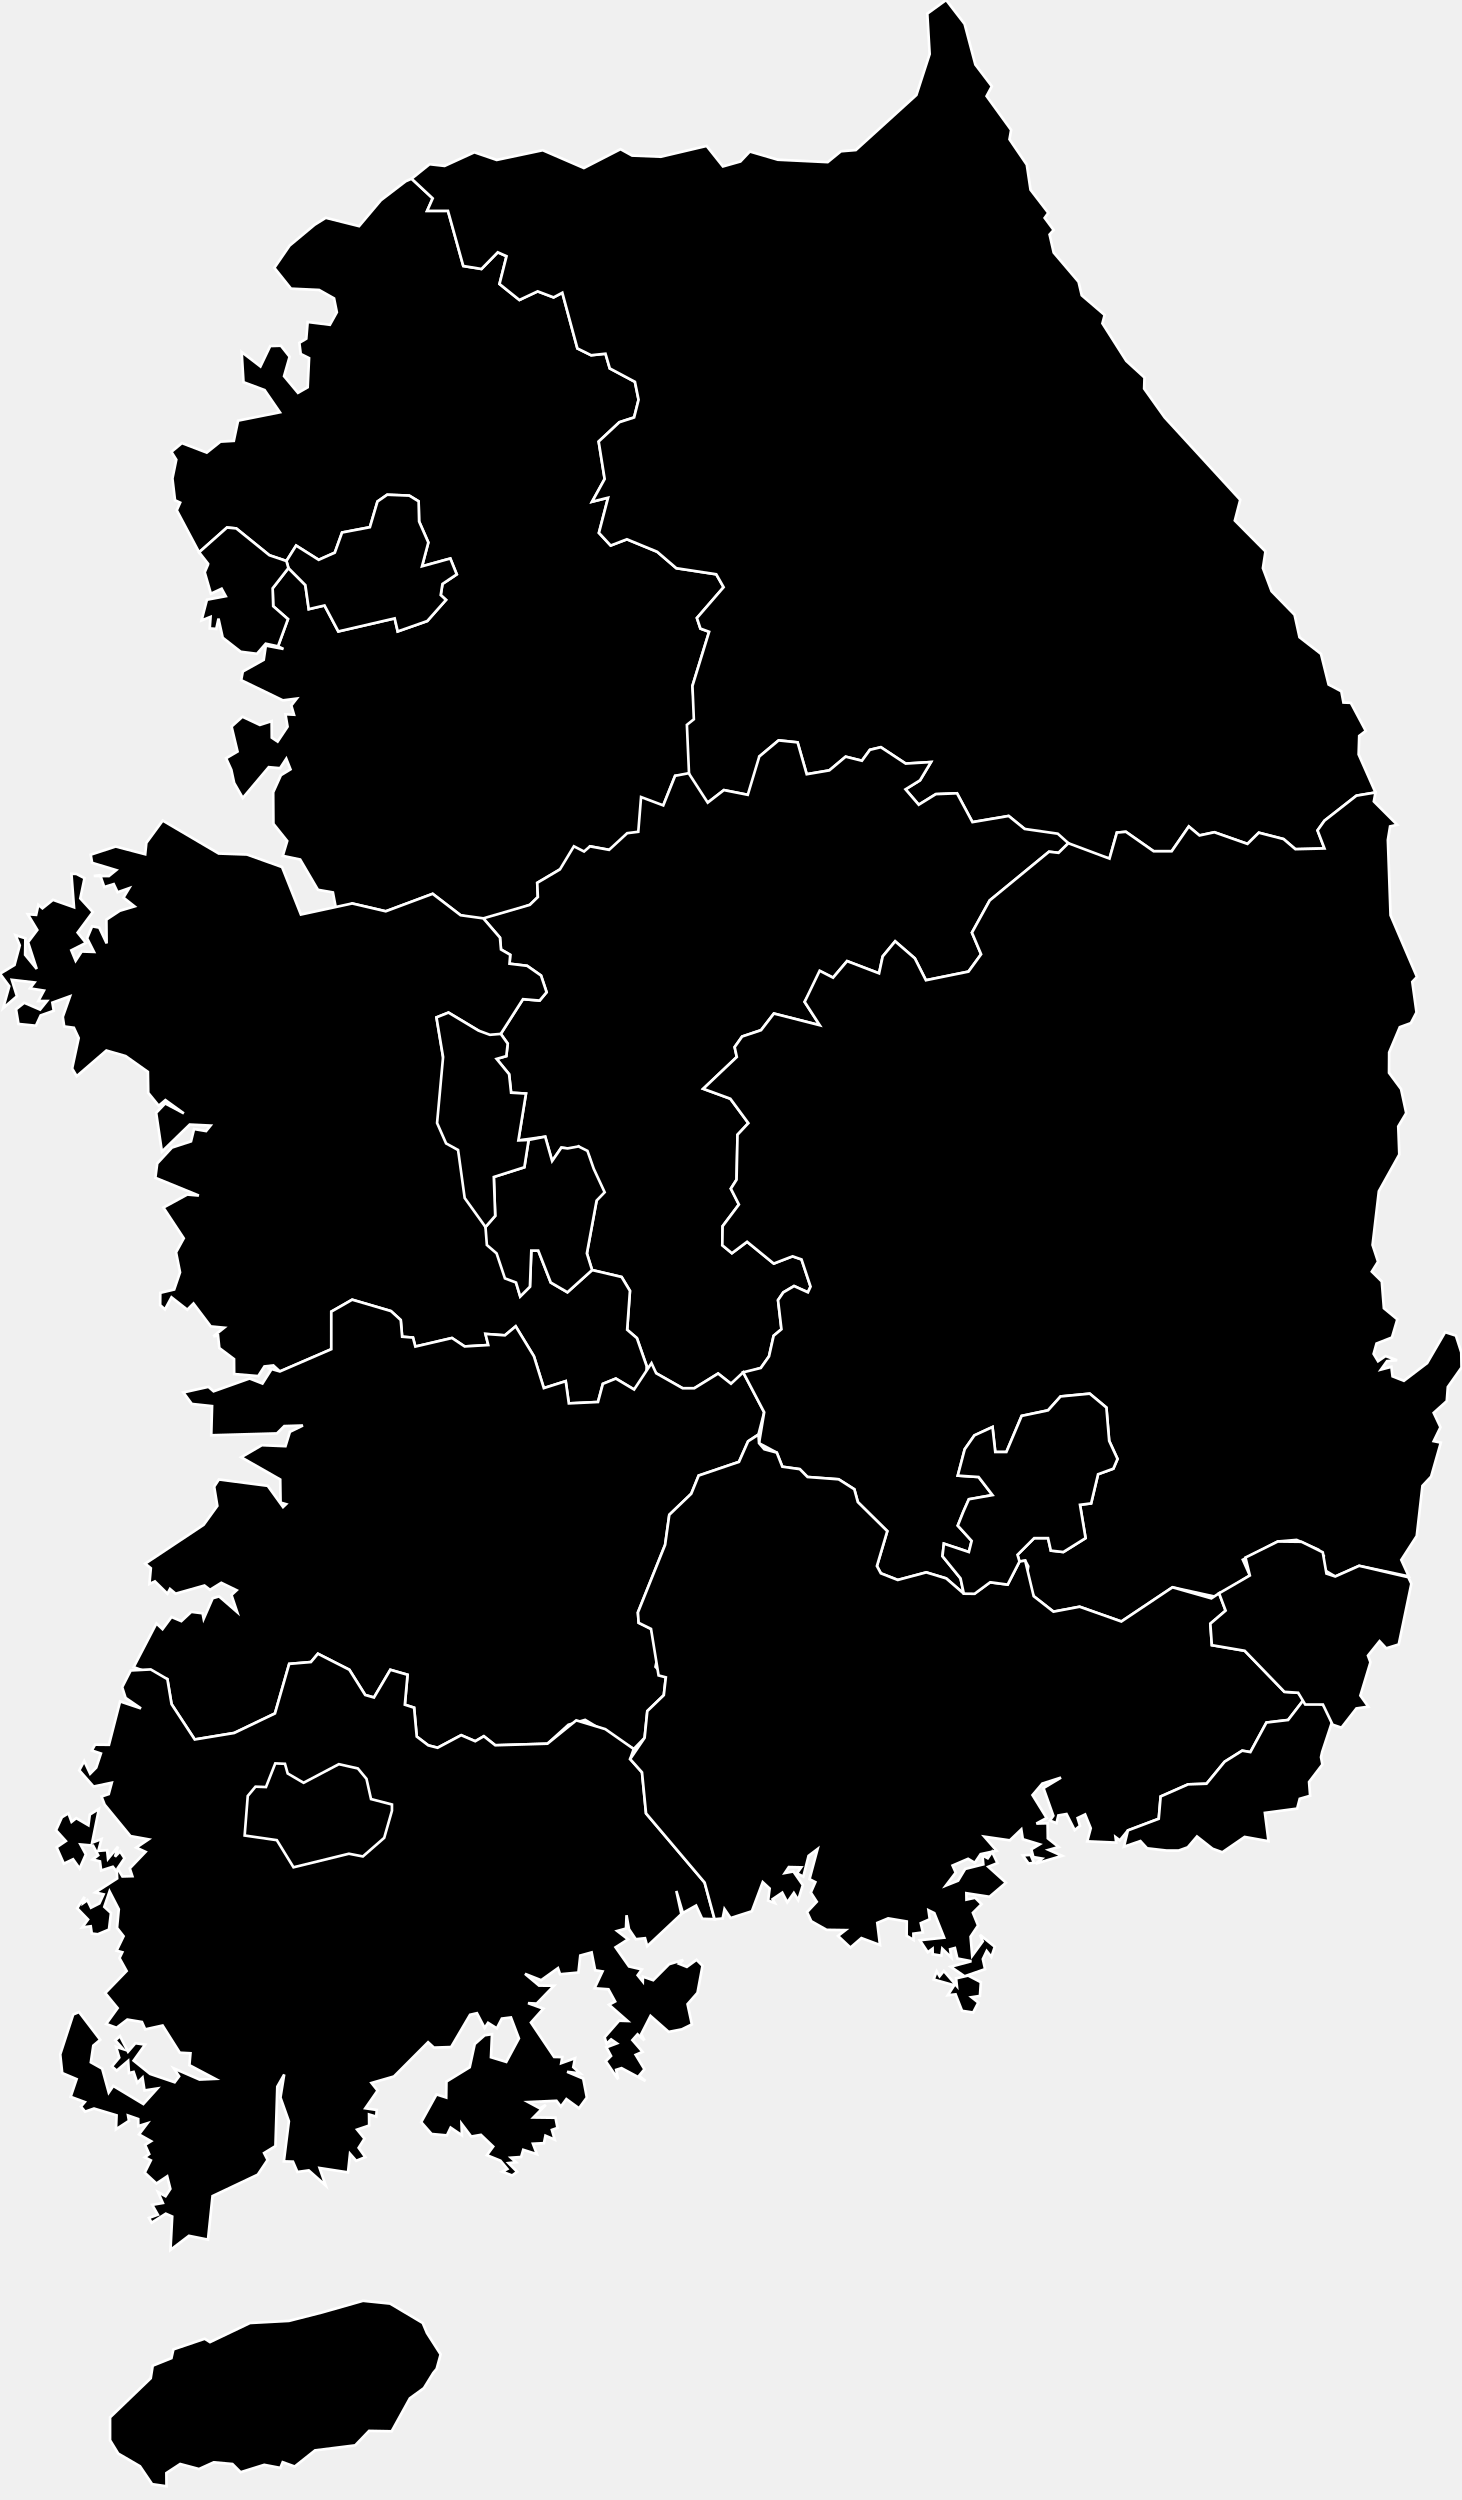
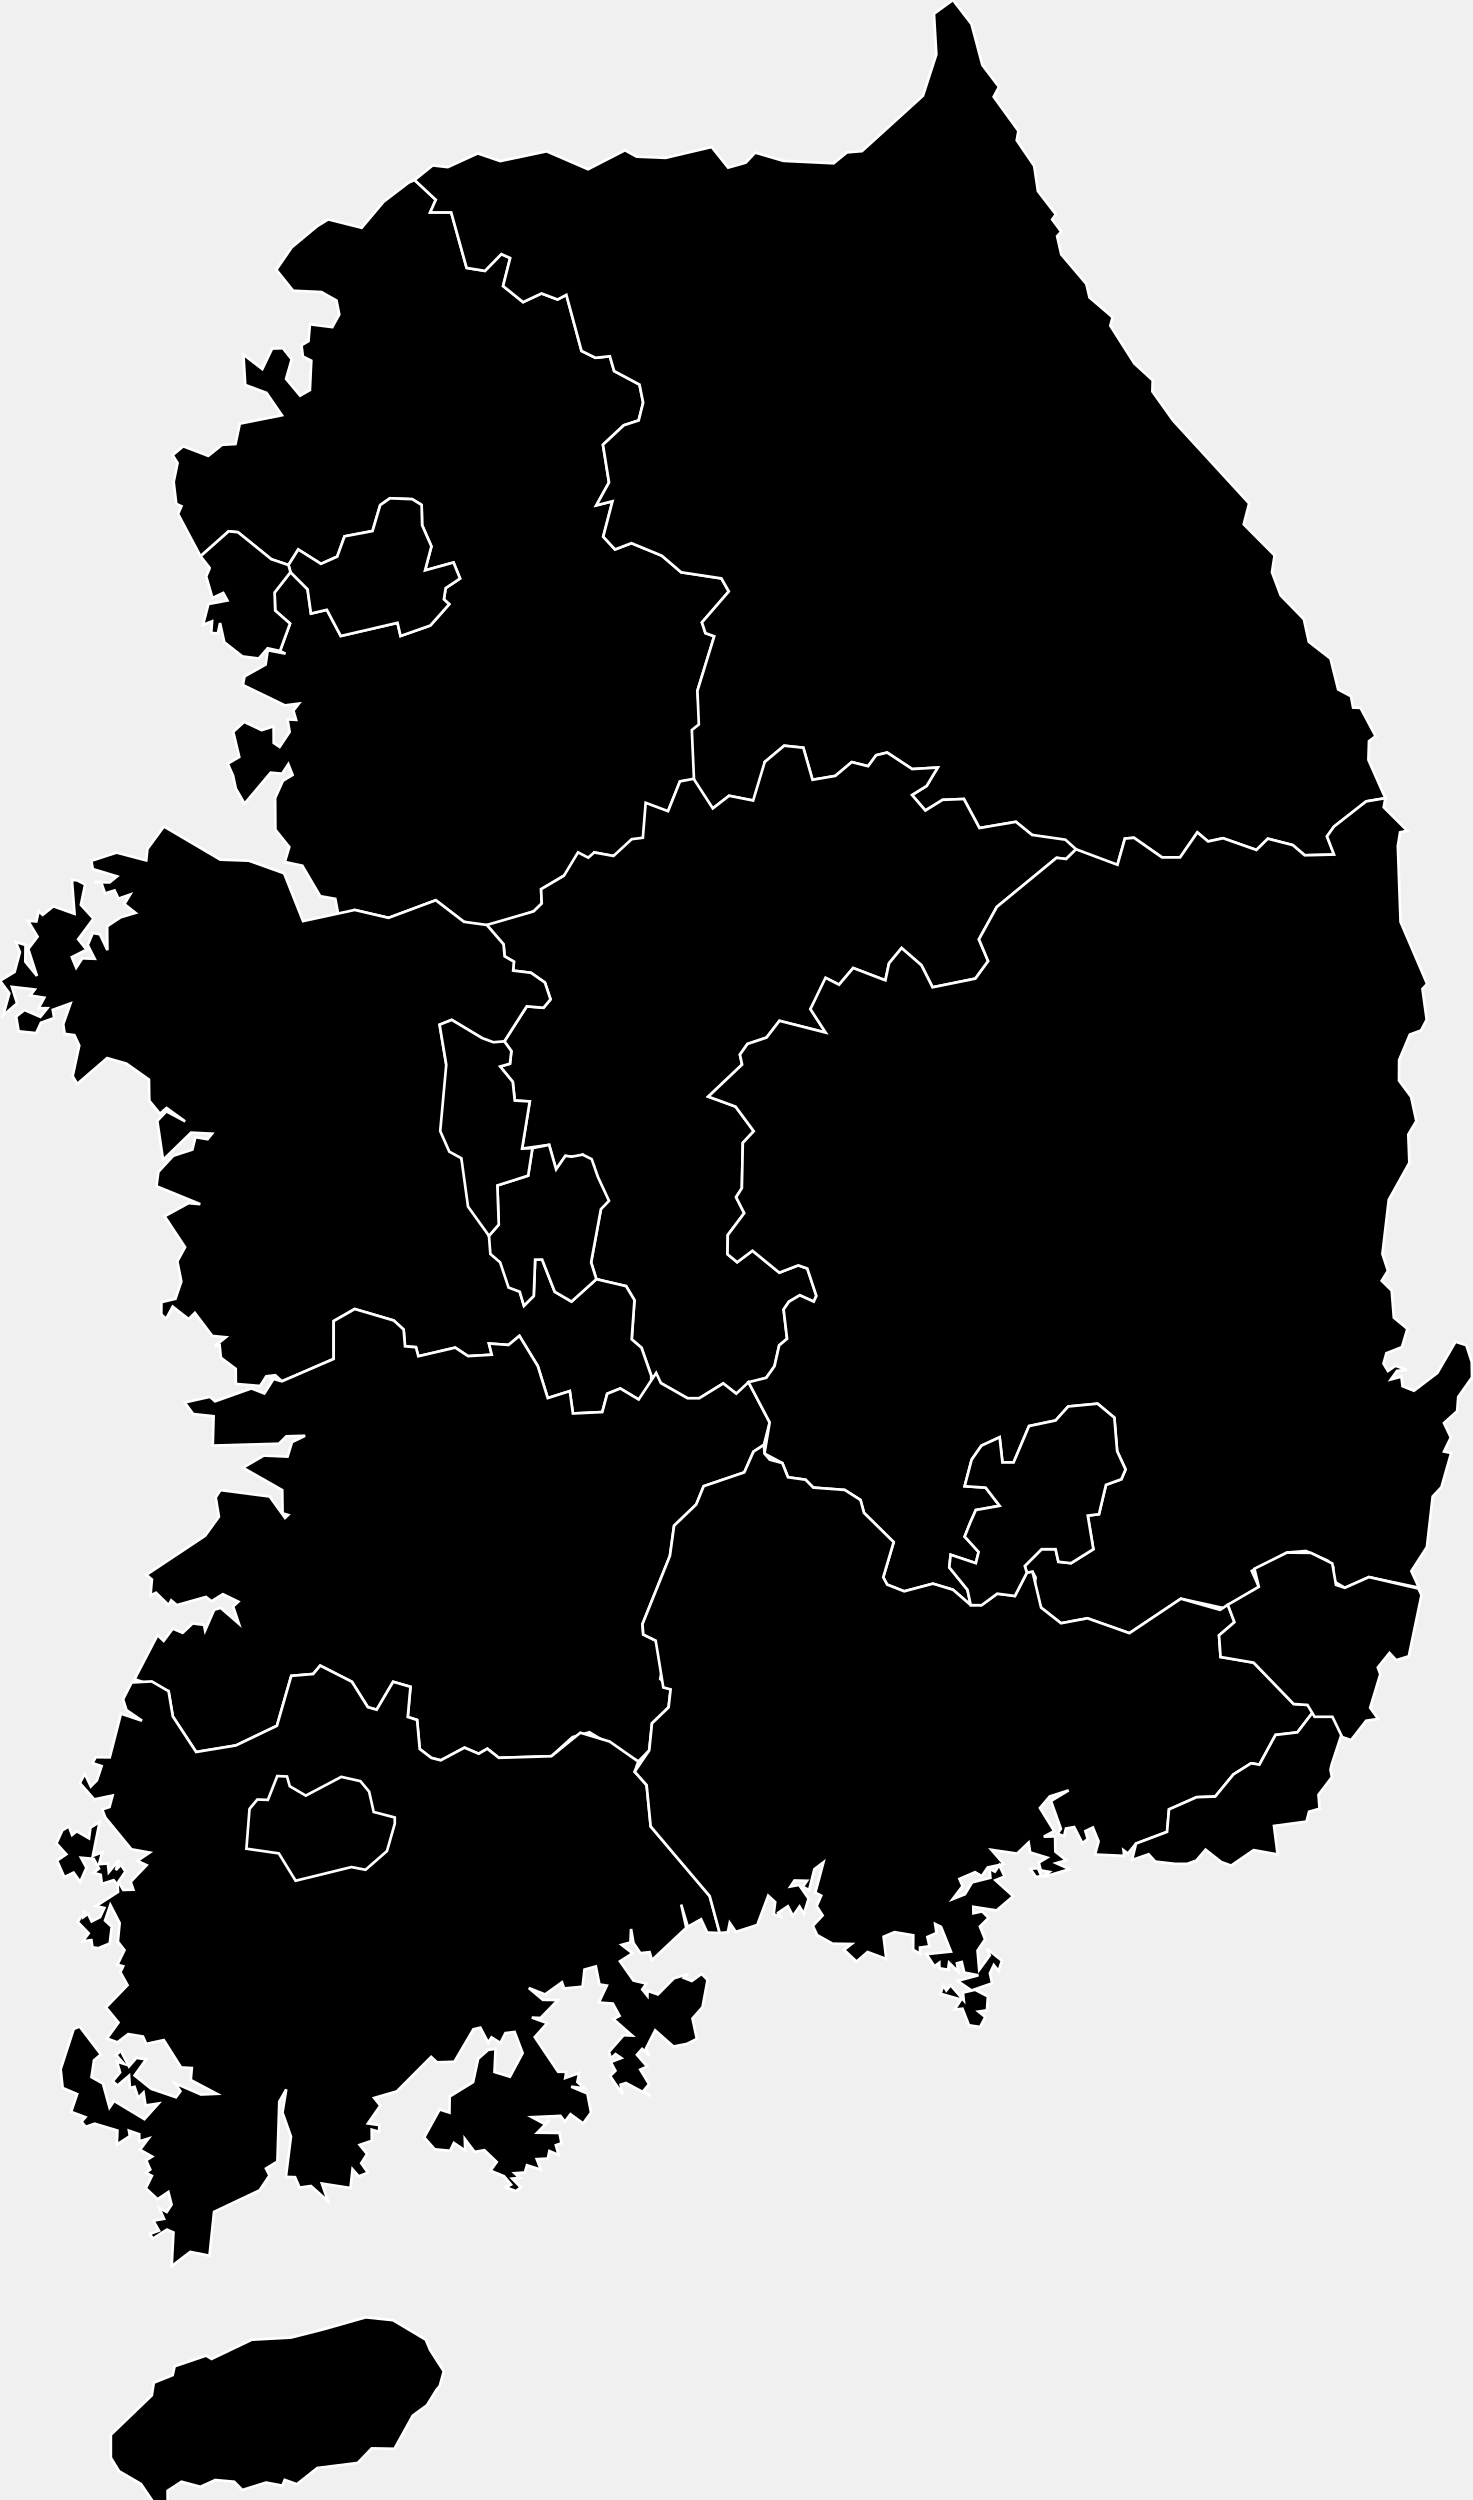
- <svg xmlns="http://www.w3.org/2000/svg" version="1.1" viewBox="68.525 163.399 327.651 560.470" preserveAspectRatio="xMidYMid meet">
+ <svg xmlns="http://www.w3.org/2000/svg" version="1.1" viewBox="68.525 163.399 327.651 556.470" preserveAspectRatio="xMidYMid meet">
  <g id="KR">
    <path id="KR-41" title="Gyeonggi" d="M149.025,214.1L141.551,212.231L139.059,213.788L133.454,218.459L130.028,223.442L133.765,228.113L140.061,228.402L143.419,230.293L144.042,233.407L142.485,236.21L137.503,235.587L137.191,239.324L135.633,240.259L135.945,242.75L137.813,243.684L137.502,250.224L135.321,251.47L132.207,247.733L133.453,243.373L131.498,240.909L129.1,240.981L126.913,245.554L122.705,242.326L123.115,249.083L127.846,250.847L131.272,255.83L121.902,257.698L120.943,262.235L117.945,262.41L114.878,264.869L109.304,262.737L106.947,264.7L108.047,266.45L107.182,270.673L107.759,275.554L108.912,276.081L108.152,277.795L113.161,287.217L119.407,281.669L121.479,281.861L128.919,287.882L132.735,289.172L134.909,285.715L139.967,288.908L143.585,287.296L145.209,282.784L151.448,281.598L153.15,275.83L155.325,274.313L160.278,274.51L162.373,275.796L162.479,280.312L164.549,285.022L163.134,290.356L169.475,288.611L170.916,292.166L167.72,294.305L167.327,296.804L168.506,297.89L164.313,302.624L157.683,304.958L157.002,302.033L144.371,304.959L141.278,299.141L137.742,299.963L136.982,294.569L133.182,290.753L129.645,295.289L129.775,299.305L133.077,302.198L130.849,308.298L132.078,308.889L128.121,308.134L127.65,311.32L122.959,313.946L122.591,315.883L131.946,320.41L135.038,320.017L133.831,321.559L134.434,323.625L132.521,323.526L132.992,326.313L130.764,329.655L129.454,328.771L129.427,325.068L126.781,325.92L122.876,324.084L120.439,326.28L121.776,331.884L119.208,333.391L120.387,335.978L121.017,338.924L122.956,342.295L128.774,335.388L131.316,335.617L132.705,333.488L133.648,335.879L131.499,337.189L129.77,341.019L129.822,348.084L132.914,351.942L131.918,355.274L135.822,356.091L139.805,362.883L143.159,363.471L144.023,368.021L147.474,365.948L155.01,367.706L165.521,363.788L171.785,368.587L177.629,370.053L179.629,369.053L187.309,366.255L189.101,364.51L188.964,361.323L194.042,358.32L199.184,356.363L200.779,353.145L205.073,353.925L211.612,349.877L217.218,343.961L219.875,337.327L225.518,336.745L223.758,317.179L227.496,305.034L225.547,304.325L224.762,301.949L230.745,295.045L229.097,292.15L220.146,290.787L215.847,287.1L209.058,284.302L205.426,285.7L202.792,282.862L204.847,274.977L201.264,275.878L204.077,270.786L202.736,262.389L207.377,258.056L210.681,256.985L211.679,253.026L210.863,249.0L205.226,245.997L204.264,242.698L201.052,243.04L197.964,241.515L194.587,229.028L192.633,230.071L189.062,228.719L184.964,230.648L180.505,227.07L182.078,220.84L180.111,219.963L176.457,223.699L172.386,223.032L168.952,210.676L164.281,210.676L165.526,207.873L160.797,203.465L159.472,204.043L153.915,208.297z" stroke="#ffffff" stroke-width="0.6" />
    <path id="KR-42" title="Gangwon" class="land" d="M280.637,163.399L284.776,168.775L287.188,177.882L290.883,182.749L289.705,184.948L295.207,192.541L294.84,194.637L298.719,200.326L299.556,205.944L303.541,211.127L302.727,212.256L304.746,214.979L303.829,215.975L304.746,220.024L310.326,226.591L311.035,229.607L316.17,234.014L315.672,235.902L321.019,244.311L325.107,248.048L325.028,250.529L329.64,257.006L346.568,275.456L345.363,280.103L352.229,287.021L351.653,290.773L353.592,295.938L358.753,301.232L359.854,306.26L364.678,310.004L366.38,316.865L369.235,318.375L369.708,320.9L371.359,320.966L374.713,327.261L373.245,328.375L373.113,332.536L376.889,341.065L372.619,341.779L365.457,347.385L363.9,349.564L365.457,353.613L358.936,353.774L356.282,351.507L350.731,350.081L348.188,352.591L340.774,349.981L337.435,350.696L335.038,348.693L331.202,354.235L327.154,354.235L320.925,349.876L318.911,350.06L317.258,355.883L312.282,354.767L298.23,349.237L294.651,346.329L286.538,347.708L283.071,341.247L278.339,341.433L274.496,343.812L271.526,340.354L274.784,338.333L277.238,334.247L271.565,334.585L265.995,330.915L263.544,331.502L261.758,333.946L258.113,333.038L254.445,336.112L249.378,336.97L247.332,329.829L243.074,329.388L238.742,333.011L239.314,339.489L236.167,341.587L230.815,340.53L227.19,343.336L223.141,340.222L222.518,325.896L224.076,324.651L223.764,317.178L227.501,305.033L225.552,304.323L224.768,301.947L230.751,295.043L229.103,292.148L220.152,290.785L215.853,287.098L209.064,284.3L205.432,285.698L202.798,282.86L204.853,274.975L201.27,275.876L204.083,270.784L202.741,262.387L207.382,258.055L210.687,256.984L211.685,253.024L210.869,248.999L205.231,245.995L204.269,242.696L201.056,243.038L197.968,241.513L194.591,229.026L192.637,230.069L189.065,228.717L184.967,230.646L180.507,227.068L182.081,220.838L180.113,219.961L176.459,223.697L172.388,223.03L168.956,210.674L164.285,210.674L165.53,207.871L160.801,203.462L164.835,200.217L168.194,200.597L174.872,197.543L179.879,199.257L190.203,197.08L199.417,201.069L207.639,196.843L210.237,198.276L216.674,198.537L226.939,196.122L230.596,200.713L234.517,199.606L236.625,197.371L242.905,199.208L254.076,199.75L257.05,197.316L260.383,197.042L273.969,184.7L276.941,175.523L276.415,166.459L280.637,163.399z" stroke="#ffffff" stroke-width="0.6" />
    <path id="KR-43" title="North Chungcheong" class="land" d="M213.488,469.625L211.308,463.387L209.127,461.518L209.75,452.798L207.882,449.685L201.262,448.129L200.096,444.391L202.276,432.557L200.958,425.521L200.72,422.902L198.228,420.412L195.37,422.804L195.76,420.863L194.377,420.683L192.306,423.689L190.754,418.231L184.738,419.067L186.44,408.566L183.108,408.37L182.657,404.218L179.854,400.792L182.035,400.169L182.346,397.366L180.789,395.187L185.772,387.402L189.509,387.713L191.066,385.844L189.82,382.107L186.706,379.928L182.754,379.45L182.915,377.459L180.846,376.266L180.616,373.612L176.876,369.282L187.315,366.253L189.107,364.508L188.97,361.321L194.048,358.318L197.181,353.13L199.462,354.297L200.785,353.144L205.08,353.925L209.127,350.188L211.619,349.876L212.242,342.091L217.225,343.959L219.881,337.326L222.924,336.744L227.19,343.336L230.814,340.53L236.167,341.587L238.742,333.011L243.074,329.388L247.332,329.829L249.378,336.97L254.445,336.112L258.113,333.038L261.758,333.947L263.544,331.503L265.995,330.915L271.565,334.585L277.238,334.247L274.784,338.333L271.526,340.354L274.496,343.812L278.339,341.433L283.071,341.248L286.537,347.709L294.651,346.329L298.23,349.237L305.665,350.301L308.039,352.435L305.839,354.589L303.698,354.343L290.405,365.264L286.422,372.483L288.475,377.331L285.637,381.22L276.102,383.156L273.615,378.242L269.204,374.43L266.41,377.814L265.6,381.607L258.426,378.867L255.287,382.576L252.77,381.326L248.91,388.001L252.297,393.237L242.015,390.622L239.146,394.347L234.903,395.767L233.223,398.138L233.705,400.355L226.175,407.492L232.257,409.717L236.297,415.188L233.864,417.782L233.652,427.863L232.372,429.875L234.179,433.429L230.524,438.289L230.455,442.566L232.604,444.342L236.012,441.786L241.988,446.669L246.2,445.047L248.216,445.742L250.243,451.842L249.649,453.12L246.534,451.713L244.131,453.136L242.951,454.874L243.715,461.393L241.963,462.853L240.926,467.482L239.089,470.075L236.22,470.979L232.404,473.613L229.514,471.335L224.176,474.633L221.578,474.637L215.634,471.268L213.488,469.625z" stroke="#ffffff" stroke-width="0.6" />
    <path id="KR-44" title="South Chungcheong" class="land" d="M211.308,463.387L209.128,461.518L209.75,452.798L207.881,449.685L201.261,448.13L195.736,453.111L192.0,450.93L189.197,443.767L187.64,443.767L187.328,451.864L185.148,454.045L184.214,450.931L177.361,438.474L171.218,421.22L167.854,400.367L166.373,391.487L169.064,390.41L175.791,394.446L177.785,398.185L180.785,395.185L185.767,387.4L189.504,387.712L191.061,385.843L189.816,382.106L186.702,379.926L182.749,379.448L182.91,377.457L180.841,376.263L180.612,373.609L176.871,369.279L171.786,368.582L165.522,363.783L155.011,367.701L147.475,365.943L135.98,368.427L131.761,357.785L123.899,354.975L117.557,354.746L105.004,347.36L101.335,352.362L101.073,354.91L94.444,353.178L88.861,355.007L89.176,356.837L94.575,358.47L92.924,359.809L89.544,359.776L90.986,359.613L91.902,362.257L94.025,361.605L94.89,363.433L97.484,362.52L96.2,364.641L98.689,366.6L95.387,367.579L92.374,369.569L92.427,374.885L90.776,371.363L89.178,371.069L88.052,373.743L89.597,376.808L86.846,376.71L85.484,378.796L84.515,376.45L87.79,374.787L85.929,372.473L89.335,367.874L86.531,364.806L87.475,360.269L85.667,359.323L84.539,359.291L85.115,366.799L80.397,365.134L78.04,367.027L77.123,366.244L76.625,368.495L74.763,368.364L76.886,371.888L74.815,374.627L76.755,380.624L74.16,377.462L74.213,373.746L72.012,373.062L72.955,375.344L71.776,379.743L68.525,381.698L70.596,384.499L69.233,389.415L72.325,386.745L71.172,383.066L76.257,383.652L75.235,384.987L78.38,385.476L77.122,387.819L79.061,387.819L77.515,389.74L73.952,388.21L72.117,389.675L72.668,392.962L76.573,393.352L77.646,391.042L80.581,390.002L80.267,388.179L84.224,386.746L82.6,391.369L82.915,393.517L85.09,393.809L86.163,396.119L84.695,402.946L85.717,404.669L92.373,398.916L96.671,400.151L101.676,403.694L101.756,408.404L104.113,411.295L105.607,410.027L109.747,413.014L105.555,410.774L103.536,412.885L104.82,421.579L111.058,415.513L115.723,415.741L114.726,416.973L112.027,416.52L111.346,419.277L107.075,420.671L103.772,424.238L103.354,427.447L113.103,431.432L110.508,431.204L105.162,434.12L109.722,441.015L107.993,444.153L108.884,448.649L107.574,452.495L104.456,453.238L104.429,455.984L105.504,456.953L106.972,454.239L110.51,457.019L111.899,455.629L115.777,460.764L118.791,461.054L116.354,462.992L117.403,462.799L117.691,465.607L120.993,468.091L121.018,471.446L126.416,471.897L127.806,469.736L129.792,469.506L131.271,470.862L142.793,465.879L142.796,457.453L147.476,454.778L156.174,457.333L158.364,459.34L158.676,463.077L161.106,463.268L161.638,465.285L169.847,463.368L172.69,465.257L177.984,464.945L177.36,462.454L181.72,462.766L184.135,460.754L188.225,467.471L190.44,474.599L195.349,473.042L196.045,478.024L202.585,477.712L203.676,473.643L206.586,472.462L210.681,474.91L213.484,472.106L213.484,469.626L211.308,463.387z" stroke="#ffffff" stroke-width="0.6" />
    <path id="KR-45" title="North Jeolla" class="land" d="M128.491,470.061L131.274,470.86L142.797,465.877L142.8,457.451L147.479,454.776L156.177,457.331L158.367,459.338L158.679,463.075L161.109,463.267L161.641,465.283L169.85,463.366L172.693,465.255L177.987,464.943L177.363,462.452L181.723,462.764L184.137,460.752L188.228,467.469L190.443,474.597L195.352,473.04L196.048,478.022L202.588,477.711L203.679,473.642L206.589,472.461L210.685,474.909L214.583,469.001L215.634,471.268L221.578,474.637L224.176,474.633L229.514,471.335L232.404,473.612L235.139,471.05L239.846,480.006L238.561,485.009L236.24,486.52L234.198,491.132L225.157,494.202L223.502,498.271L218.573,502.998L217.638,509.723L211.536,524.899L211.706,527.211L214.473,528.581L216.162,533.749L215.478,537.083L217.796,539.434L217.341,543.434L213.646,546.993L213.041,552.997L210.6,555.501L199.702,548.973L195.958,550.064L191.266,554.313L179.559,554.666L176.997,552.642L175.07,553.761L171.921,552.409L166.634,555.226L164.539,554.688L161.953,552.717L161.363,546.241L159.288,545.573L159.892,538.861L156.034,537.747L152.366,543.961L150.398,543.393L146.848,537.737L139.795,534.147L138.229,536.01L133.361,536.419L130.168,547.531L121.029,551.911L112.182,553.369L106.984,545.444L106.05,539.839L98.486,537.158L103.595,527.354L104.958,528.637L106.976,525.912L109.177,526.842L111.405,524.758L113.947,525.079L114.182,526.329L116.2,521.711L117.641,521.295L121.703,524.822L120.419,520.974L121.572,519.915L118.139,518.247L115.597,519.819L114.365,518.857L107.893,520.686L106.635,519.627L106.059,520.686L103.254,517.927L102.023,518.504L102.338,514.975L101.08,513.947L114.182,505.243L117.248,501.001L116.54,496.693L117.589,495.084L128.543,496.5L131.975,501.259L132.657,500.615L131.426,500.261L131.346,495.084L122.594,490.097L127.232,487.393L132.526,487.618L133.521,484.398L136.431,482.981L132.264,483.11L130.613,484.753L115.885,485.171L116.069,478.632L111.535,478.148L109.623,475.57L115.256,474.313L116.409,475.313L124.48,472.442L127.363,473.571L129.381,470.379L128.491,470.061z" stroke="#ffffff" stroke-width="0.6" />
    <path id="KR-46" title="South Jeolla" class="land" d="M218.426,618.925L214.363,615.339L212.293,619.402L213.001,620.843L211.455,619.465L210.303,620.768L212.583,623.401L211.037,624.068L213.003,627.303L211.798,628.761L213.239,629.935L207.867,627.051L206.661,627.431L207.107,629.586L204.329,625.496L205.508,624.322L204.46,622.386L206.818,621.498L205.535,620.61L204.513,621.563L204.067,620.135L207.317,616.422L209.23,616.484L205.063,612.833L206.426,612.103L204.932,609.37L201.814,609.147L203.597,605.366L201.946,605.111L201.16,601.105L198.618,601.805L198.199,605.62L194.085,606.002L193.614,604.635L189.841,607.336L186.224,605.906L189.369,608.544L192.723,608.576L188.844,612.579L186.905,612.483L190.338,613.721L187.56,616.832L192.749,624.543L194.583,624.574L194.348,625.938L197.439,624.828L197.046,626.826L198.566,628.222L195.658,627.872L199.274,629.395L200.087,633.642L198.331,636.05L195.5,633.99L194.269,635.67L193.273,634.37L186.932,634.656L189.578,636.082L190.888,635.289L188.111,638.109L193.062,638.173L193.508,640.452L192.25,640.895L192.878,643.08L190.808,642.193L190.468,643.872L188.004,643.997L188.895,646.341L185.828,645.359L185.357,646.972L183.077,647.131L184.204,648.144L182.527,648.333L184.466,650.294L183.34,651.117L181.138,650.263L182.265,649.66L180.718,647.795L177.678,646.561L179.093,644.63L176.341,642.004L174.167,642.383L171.991,639.502L172.071,642.098L169.554,640.389L168.716,642.129L165.283,641.814L162.951,639.154L166.384,632.944L168.559,633.641L168.611,630.059L173.826,626.857L174.952,621.655L177.179,619.688L178.83,619.434L178.595,624.605L182.028,625.653L184.857,620.386L183.076,615.688L181.033,615.942L179.906,618.132L177.94,616.895L177.18,618.037L175.451,614.735L173.905,615.085L169.659,622.322L165.807,622.45L164.497,621.243L156.844,628.918L151.814,630.376L153.177,632.087L150.425,636.048L152.993,636.428L152.862,637.916L151.264,637.441L151.289,639.912L148.59,640.83L150.241,642.857L148.93,644.915L150.424,647.003L148.38,647.826L146.991,646.243L146.545,650.42L140.177,649.44L141.541,653.361L137.741,649.978L135.199,650.325L134.204,648.015L132.161,647.952L133.288,638.962L131.4,633.639L132.238,628.473L130.692,631.2L130.273,644.534L127.731,646.085L128.517,647.636L126.316,650.926L116.175,655.733L115.152,665.497L110.881,664.645L106.74,667.803L107.133,660.318L105.692,659.685L102.521,661.707L101.918,660.632L103.909,659.906L102.651,657.694L105.036,657.283L103.961,654.848L105.638,655.765L106.713,654.121L106.005,651.307L103.595,652.92L100.973,650.484L102.337,647.73L100.973,647.034L101.97,646.307L101.053,644.249L102.389,643.426L99.69,641.907L101.578,639.405L99.535,640.039L99.508,638.455L97.228,637.664L97.437,638.867L94.528,640.766L94.659,637.631L89.602,636.11L87.61,636.806L86.667,635.666L87.532,634.652L84.361,633.478L85.697,629.516L82.473,628.153L82.028,623.967L84.936,615.018L86.247,614.478L90.991,620.699L89.444,622.0L88.894,625.743L91.435,627.17L92.903,632.528L93.925,631.039L100.66,635.096L103.804,631.609L100.922,632.052L100.476,629.167L99.296,630.341L98.484,627.9L97.435,628.153L97.252,625.427L94.685,627.614L93.61,626.664L95.256,624.696L94.554,622.286L96.153,622.794L94.371,620.827L95.419,619.876L97.227,623.366L98.878,621.463L101.053,621.78L98.485,625.365L102.179,628.347L107.683,630.217L108.68,628.885L107.5,627.109L113.265,629.615L116.802,629.457L110.985,626.381L111.22,623.717L108.836,623.59L104.984,617.497L101.08,618.354L100.346,616.704L97.069,616.164L94.659,618.005L92.326,617.148L94.895,613.592L92.117,610.219L96.912,605.268L95.313,602.376L95.942,601.071L94.658,600.721L96.229,597.477L94.762,595.6L95.156,591.431L93.085,587.42L91.906,590.889L93.4,592.259L92.954,595.982L90.464,597.032L89.102,596.873L88.866,595.251L86.954,595.505L88.264,593.723L85.828,591.208L87.452,588.661L87.164,590.062L88.107,589.394L88.919,591.082L90.806,590.126L91.749,588.088L89.889,587.674L94.789,584.521L94.711,583.025L93.819,581.909L91.198,582.737L90.936,580.699L89.285,580.284L90.543,579.327L89.39,577.16L86.56,576.905L87.766,579.136L86.377,582.291L84.909,580.221L82.839,581.209L81.215,577.543L83.285,576.14L81.083,573.716L82.393,570.815L83.861,569.921L84.569,571.835L85.617,571.006L88.343,572.6L88.657,570.207L90.702,568.931L89.182,576.492L91.278,575.695L90.57,578.341L92.535,578.182L92.744,580.126L94.972,577.384L94.317,579.649L95.444,578.469L96.441,579.998L94.894,582.261L95.968,584.079L98.195,584.015L97.619,582.262L101.157,578.565L99.087,577.61L101.838,575.76L97.775,575.027L91.984,567.977L91.277,566.158L92.901,565.615L93.583,563.061L89.495,563.922L86.298,560.282L87.399,558.205L88.734,561.048L90.098,559.675L91.146,556.513L89.102,555.841L89.836,554.531L92.954,554.563L95.444,544.843L100.134,546.41L96.676,544.042L95.916,541.643L97.829,537.897L102.311,537.663L106.048,539.842L106.983,545.448L112.18,553.373L121.028,551.917L130.167,547.536L133.36,536.423L138.228,536.013L139.793,534.151L146.846,537.74L150.396,543.395L152.364,543.962L156.031,537.749L159.889,538.863L159.285,545.575L161.361,546.243L161.95,552.718L164.536,554.69L166.631,555.227L171.918,552.41L175.066,553.763L176.993,552.644L179.555,554.668L191.262,554.314L197.706,549.084L204.232,551.05L210.596,555.503L209.797,557.758L212.451,560.739L213.356,569.939L226.489,585.442L228.721,593.66L225.942,593.566L224.58,590.604L221.619,592.26L220.151,587.325L221.278,592.514L213.627,599.705L213.129,597.924L211.059,598.146L209.538,595.888L208.988,592.77L208.857,595.76L206.891,596.301L209.329,598.178L206.524,599.96L209.537,604.252L212.42,604.919L211.477,606.223L212.63,607.654L212.656,606.541L214.962,607.335L218.526,603.745L221.696,602.791L220.752,603.65L222.508,604.349L224.684,602.759L226.021,604.094L224.893,610.164L222.665,612.705L223.635,617.245L221.381,618.356L218.426,618.925z" stroke="#ffffff" stroke-width="0.6" />
    <path id="KR-47" title="North Gyeongsang" class="land" d="M299.049,514.543L298.582,517.587L300.263,521.247L304.7,524.715L310.568,523.611L319.913,526.924L331.379,519.254L341.059,521.381L348.724,516.601L347.151,513.067L354.998,508.981L359.206,508.626L364.104,510.824L365.311,512.235L364.886,515.072L367.875,516.826L373.23,514.439L384.358,516.802L382.68,513.111L386.14,507.749L387.424,496.499L389.363,494.439L391.538,486.812L389.94,486.491L391.459,483.368L389.94,480.146L392.873,477.503L393.11,474.344L396.176,469.99L396.124,466.571L394.917,462.827L392.508,462.052L388.472,468.99L383.256,472.958L380.717,471.958L380.454,469.829L378.121,470.442L379.483,468.539L381.738,468.346L379.143,467.409L377.464,468.571L376.47,466.925L377.125,464.602L380.584,463.246L381.789,459.178L378.777,456.692L378.304,450.681L376.074,448.483L377.463,446.252L376.234,442.5L377.648,430.456L382.233,422.224L381.997,415.931L383.781,412.946L382.628,407.556L379.928,403.918L379.956,399.335L382.339,393.676L384.83,392.765L386.089,390.357L385.143,383.521L386.191,382.414L380.269,368.593L379.666,351.71L380.164,348.67L381.763,348.31L376.523,343.077L376.89,341.065L372.62,341.779L365.458,347.385L363.901,349.565L365.458,353.614L358.937,353.775L356.284,351.508L350.734,350.082L348.191,352.592L340.777,349.982L337.437,350.697L335.04,348.694L331.204,354.237L327.156,354.237L320.927,349.878L318.913,350.062L317.26,355.886L308.041,352.438L305.841,354.592L303.699,354.346L290.407,365.268L286.424,372.488L288.477,377.336L285.639,381.225L276.105,383.16L273.618,378.246L269.207,374.434L266.413,377.819L265.603,381.611L258.429,378.871L255.29,382.581L252.28,381.026L248.915,388.006L252.303,393.242L242.019,390.627L239.15,394.352L234.906,395.772L233.226,398.143L233.708,400.361L226.178,407.497L232.26,409.722L236.3,415.196L233.866,417.789L233.654,427.87L232.374,429.882L234.181,433.436L230.526,438.297L230.457,442.574L232.606,444.349L236.013,441.793L241.99,446.676L246.202,445.054L248.218,445.749L250.244,451.848L249.65,453.126L246.535,451.719L244.132,453.142L242.952,454.88L243.717,461.398L241.964,462.858L240.927,467.488L239.091,470.081L235.14,471.055L239.847,480.011L238.689,486.948L242.663,489.058L243.914,492.225L247.826,492.768L249.558,494.528L256.539,495.047L260.058,497.28L260.837,500.15L267.441,506.667L265.117,514.493L266.0,516.12L269.795,517.608L276.177,515.907L280.658,517.261L284.6,520.682L283.868,517.261L279.82,512.279L280.132,509.476L285.737,511.344L286.36,508.853L283.246,505.427L284.491,502.314L285.737,499.511L291.032,498.577L287.918,494.527L283.247,494.216L284.803,488.299L286.983,485.185L291.032,483.316L291.654,488.922L294.146,488.922L297.571,480.824L303.488,479.579L306.291,476.465L312.83,475.842L316.566,478.956L317.19,486.43L319.058,490.478L318.123,492.66L314.698,493.904L313.141,500.444L310.65,500.756L311.895,508.231L306.912,511.344L304.109,511.032L303.486,508.23L300.372,508.23L296.634,511.966L297.085,513.47L298.357,513.265L299.049,514.543z" stroke="#ffffff" stroke-width="0.6" />
    <path id="KR-48" title="South Gyeongsang" class="land" d="M239.867,488.306L242.662,489.053L243.913,492.22L247.825,492.763L249.557,494.523L256.538,495.042L260.057,497.276L260.836,500.145L267.44,506.663L265.116,514.488L266.0,516.12L269.795,517.608L276.176,515.907L280.658,517.261L284.6,520.682L287.008,520.624L290.492,518.131L294.427,518.647L297.086,513.471L298.358,513.266L300.262,521.247L304.699,524.715L310.567,523.611L319.912,526.924L331.378,519.254L340.1,521.734L341.827,520.591L343.293,524.479L339.868,527.411L340.21,532.226L347.572,533.481L356.474,542.685L359.555,542.894L360.82,544.438L357.305,549.001L352.447,549.572L348.847,556.197L347.014,555.881L343.071,558.357L339.017,563.29L334.874,563.433L328.73,566.148L328.301,571.147L321.386,573.756L319.579,575.979L318.608,575.246L318.765,576.49L312.267,576.204L313.053,573.27L311.794,570.176L310.118,570.975L310.641,572.729L309.461,573.686L307.627,570.082L305.792,570.4L305.373,572.123L303.905,571.55L304.665,570.465L302.463,564.272L306.394,561.91L302.201,563.252L300.0,565.837L303.171,570.976L300.866,572.219L303.38,572.155L303.433,575.537L305.871,577.481L303.617,578.119L306.632,579.457L300.708,581.211L302.125,580.065L299.74,579.65L300.316,581.02L299.111,581.179L297.827,579.363L300.054,579.205L299.74,577.993L301.6,576.877L297.827,575.73L297.486,573.529L294.918,575.984L289.206,575.155L291.957,578.312L288.367,579.075L287.057,581.019L285.562,580.126L282.078,581.625L282.786,583.217L280.584,586.116L283.311,585.034L284.909,582.389L288.971,581.369L288.787,579.361L289.968,579.998L290.937,578.564L292.144,581.082L290.099,581.911L294.056,585.48L290.361,588.632L285.172,587.836L285.198,589.27L287.138,588.855L288.579,590.289L286.639,592.23L287.793,595.063L286.116,597.577L286.482,601.871L288.842,598.628L288.238,597.165L291.541,599.837L290.781,602.125L289.732,600.791L288.868,602.602L289.366,604.86L285.435,606.226L288.422,607.784L288.213,610.865L286.326,611.15L287.846,612.357L286.693,614.58L284.204,614.199L282.761,610.514L281.006,610.704L282.447,608.481L277.836,607.178L278.517,605.335L279.172,606.446L280.117,605.27L283.051,608.671L282.866,606.923L284.805,606.478L281.66,604.317L286.299,603.076L283.153,602.472L282.603,600.118L281.529,600.404L281.817,602.281L279.773,600.277L279.563,601.836L277.624,601.517L277.598,600.277L276.524,601.072L274.742,598.369L280.192,597.797L277.991,592.293L276.681,591.655L276.969,593.66L274.95,594.552L275.423,596.62L273.301,596.906L273.327,598.306L271.781,597.383L271.806,594.17L267.639,593.47L265.203,594.487L265.806,599.45L261.641,597.892L259.177,600.024L256.4,597.414L258.078,596.109L253.833,596.046L250.399,594.106L249.456,592.069L251.632,589.746L250.294,587.675L251.316,585.351L250.006,584.682L251.814,577.926L249.795,579.456L248.616,584.109L247.201,583.377L248.143,582.038L245.366,581.974L244.475,583.312L246.389,582.961L248.511,586.02L247.462,589.364L246.493,587.772L245.025,589.874L243.898,587.708L241.724,589.173L242.221,590.032L240.728,589.491L241.069,586.785L239.523,585.351L237.083,591.878L232.315,593.406L230.951,591.401L230.533,593.502L228.726,593.661L226.494,585.443L213.361,569.94L212.456,560.74L209.802,557.759L213.041,553.0L213.647,546.997L217.342,543.436L217.797,539.436L216.168,539.009L214.474,528.583L211.707,527.213L211.537,524.901L217.639,509.724L218.574,502.999L223.503,498.271L225.158,494.203L234.199,491.132L236.242,486.52L238.562,485.009L238.69,486.943L239.867,488.306z" stroke="#ffffff" stroke-width="0.6" />
    <path id="KR-11" title="Seoul" class="land" d="M133.184,290.751L136.984,294.568L137.744,299.961L141.281,299.139L144.374,304.958L157.004,302.032L157.686,304.958L164.315,302.624L168.509,297.89L167.33,296.804L167.723,294.305L170.918,292.166L169.478,288.611L163.136,290.356L164.551,285.022L162.481,280.312L162.375,275.796L160.281,274.511L155.328,274.313L153.152,275.83L151.45,281.597L145.212,282.783L143.588,287.295L139.971,288.907L134.913,285.714L132.739,289.171L133.184,290.751z" stroke="#ffffff" stroke-width="0.6" />
    <path id="KR-26" title="Busan" class="land" d="M361.096,544.776L365.106,545.538L367.446,548.547L364.939,556.159L364.679,557.341L364.992,558.97L362.003,562.897L362.239,565.994L359.907,566.665L359.331,568.867L352.098,569.825L352.909,576.172L347.564,575.214L342.559,578.659L340.358,577.86L336.875,575.118L334.805,577.541L332.76,578.275L331.111,578.275L330.113,578.275L325.684,577.765L324.191,576.139L320.496,577.414L321.385,573.756L328.3,571.147L328.729,566.148L334.873,563.433L339.016,563.29L343.07,558.357L347.013,555.881L348.846,556.197L352.446,549.572L357.304,549.001L360.819,544.438L361.096,544.776z" stroke="#ffffff" stroke-width="0.6" />
    <path id="KR-27" title="Daegu" class="land" d="M297.086,513.471L294.427,518.646L290.492,518.130L287.012,520.710L284.6,520.682L283.867,517.261L279.819,512.278L280.13,509.476L285.735,511.344L286.358,508.853L283.245,505.427L284.49,502.313L285.735,499.511L291.03,498.577L287.916,494.527L283.245,494.217L284.801,488.3L286.981,485.186L291.03,483.316L291.652,488.923L294.144,488.923L297.569,480.825L303.486,479.58L306.289,476.466L312.828,475.843L316.564,478.957L317.188,486.431L319.057,490.479L318.122,492.66L314.697,493.904L313.141,500.444L310.649,500.756L311.895,508.23L306.912,511.344L304.109,511.032L303.486,508.23L300.372,508.23L296.635,511.967L297.086,513.471z" stroke="#ffffff" stroke-width="0.6" />
    <path id="KR-28" title="Incheon" class="land" d="M113.164,287.218L119.41,281.67L121.482,281.862L128.922,287.883L132.739,289.172L133.183,290.753L129.646,295.289L129.776,299.306L133.078,302.199L130.85,308.299L128.096,307.708L126.131,309.974L122.488,309.514L118.452,306.36L117.509,302.089L117.011,304.39L115.544,304.291L115.728,301.695L113.71,302.484L114.915,297.849L119.134,297.06L118.216,295.383L115.805,296.501L114.417,291.698L115.151,289.987L115.177,289.789L113.164,287.218z" stroke="#ffffff" stroke-width="0.6" />
    <path id="KR-29" title="Gwangju" class="land" d="M148.75,559.862L144.491,558.907L136.582,563.078L133.019,560.991L132.411,558.819L130.238,558.732L128.151,564.034L125.805,563.947L124.067,566.033L123.372,574.899L130.585,575.94L134.323,582.025L146.751,578.983L149.879,579.592L154.66,575.421L156.398,569.336L156.398,567.945L151.705,566.729L150.687,562.197L148.75,559.862z" stroke="#ffffff" stroke-width="0.6" />
    <path id="KR-30" title="Daejeon" class="land" d="M190.754,418.231L192.306,423.689L194.377,420.683L195.76,420.863L198.228,420.412L200.228,421.412L201.628,425.412L204.08,430.688L202.276,432.557L200.096,444.39L201.262,448.129L195.737,453.109L192.0,450.93L189.197,443.767L187.64,443.767L187.329,451.863L185.149,454.044L184.215,450.93L181.723,449.995L179.854,444.39L177.675,442.521L177.363,438.474L179.543,435.981L179.232,427.262L186.083,425.082L187.037,418.965L190.754,418.231z" stroke="#ffffff" stroke-width="0.6" />
    <path id="KR-31" title="Ulsan" class="land" d="M360.297,509.05L365.073,511.411L365.901,516.178L367.873,516.827L373.229,514.44L384.239,516.991L384.934,518.44L382.103,532.065L379.299,532.932L377.806,531.329L375.211,534.564L375.761,536.069L373.506,543.528L375.289,546.022L372.616,546.407L369.261,550.724L367.277,550.053L365.105,545.538L361.14,545.538L359.555,542.896L356.474,542.687L347.571,533.482L340.209,532.228L339.868,527.412L343.292,524.48L341.826,520.593L348.723,516.604L347.744,512.575L354.997,508.983L360.297,509.05z" stroke="#ffffff" stroke-width="0.6" />
    <path id="KR-50" title="Sejong" class="land" d="M175.795,394.447L169.069,390.411L166.378,391.488L167.858,400.367L166.512,415.165L168.53,419.739L171.221,421.22L172.701,431.982L177.363,438.474L179.543,435.981L179.232,427.262L186.083,425.082L187.037,418.965L184.738,419.067L186.44,408.566L183.107,408.37L182.657,404.218L179.854,400.792L182.035,400.169L182.346,397.366L180.789,395.187L178.351,395.389L175.795,394.447z" stroke="#ffffff" stroke-width="0.6" />
    <path id="KR-49" title="Jeju" class="land" d="M163.558,698.789L160.413,701.068L156.325,708.47L151.267,708.375L148.149,711.62L139.161,712.742L134.602,716.361L131.903,715.394L131.379,716.673L127.762,715.987L122.469,717.639L120.634,715.8L116.441,715.424L113.139,716.923L108.92,715.8L105.828,717.827L105.854,720.788L102.631,720.321L99.906,716.298L95.031,713.461L93.197,710.466L93.197,705.346L102.317,696.571L102.762,693.758L106.956,692.069L107.401,690.1L114.423,687.722L115.603,688.472L124.565,684.188L133.292,683.718L140.761,681.811L149.906,679.212L155.986,679.838L163.297,684.188L164.241,686.439L167.306,691.223L166.415,694.476L165.681,695.351L163.558,698.789z" stroke="#ffffff" stroke-width="0.6" />
  </g>
</svg>
